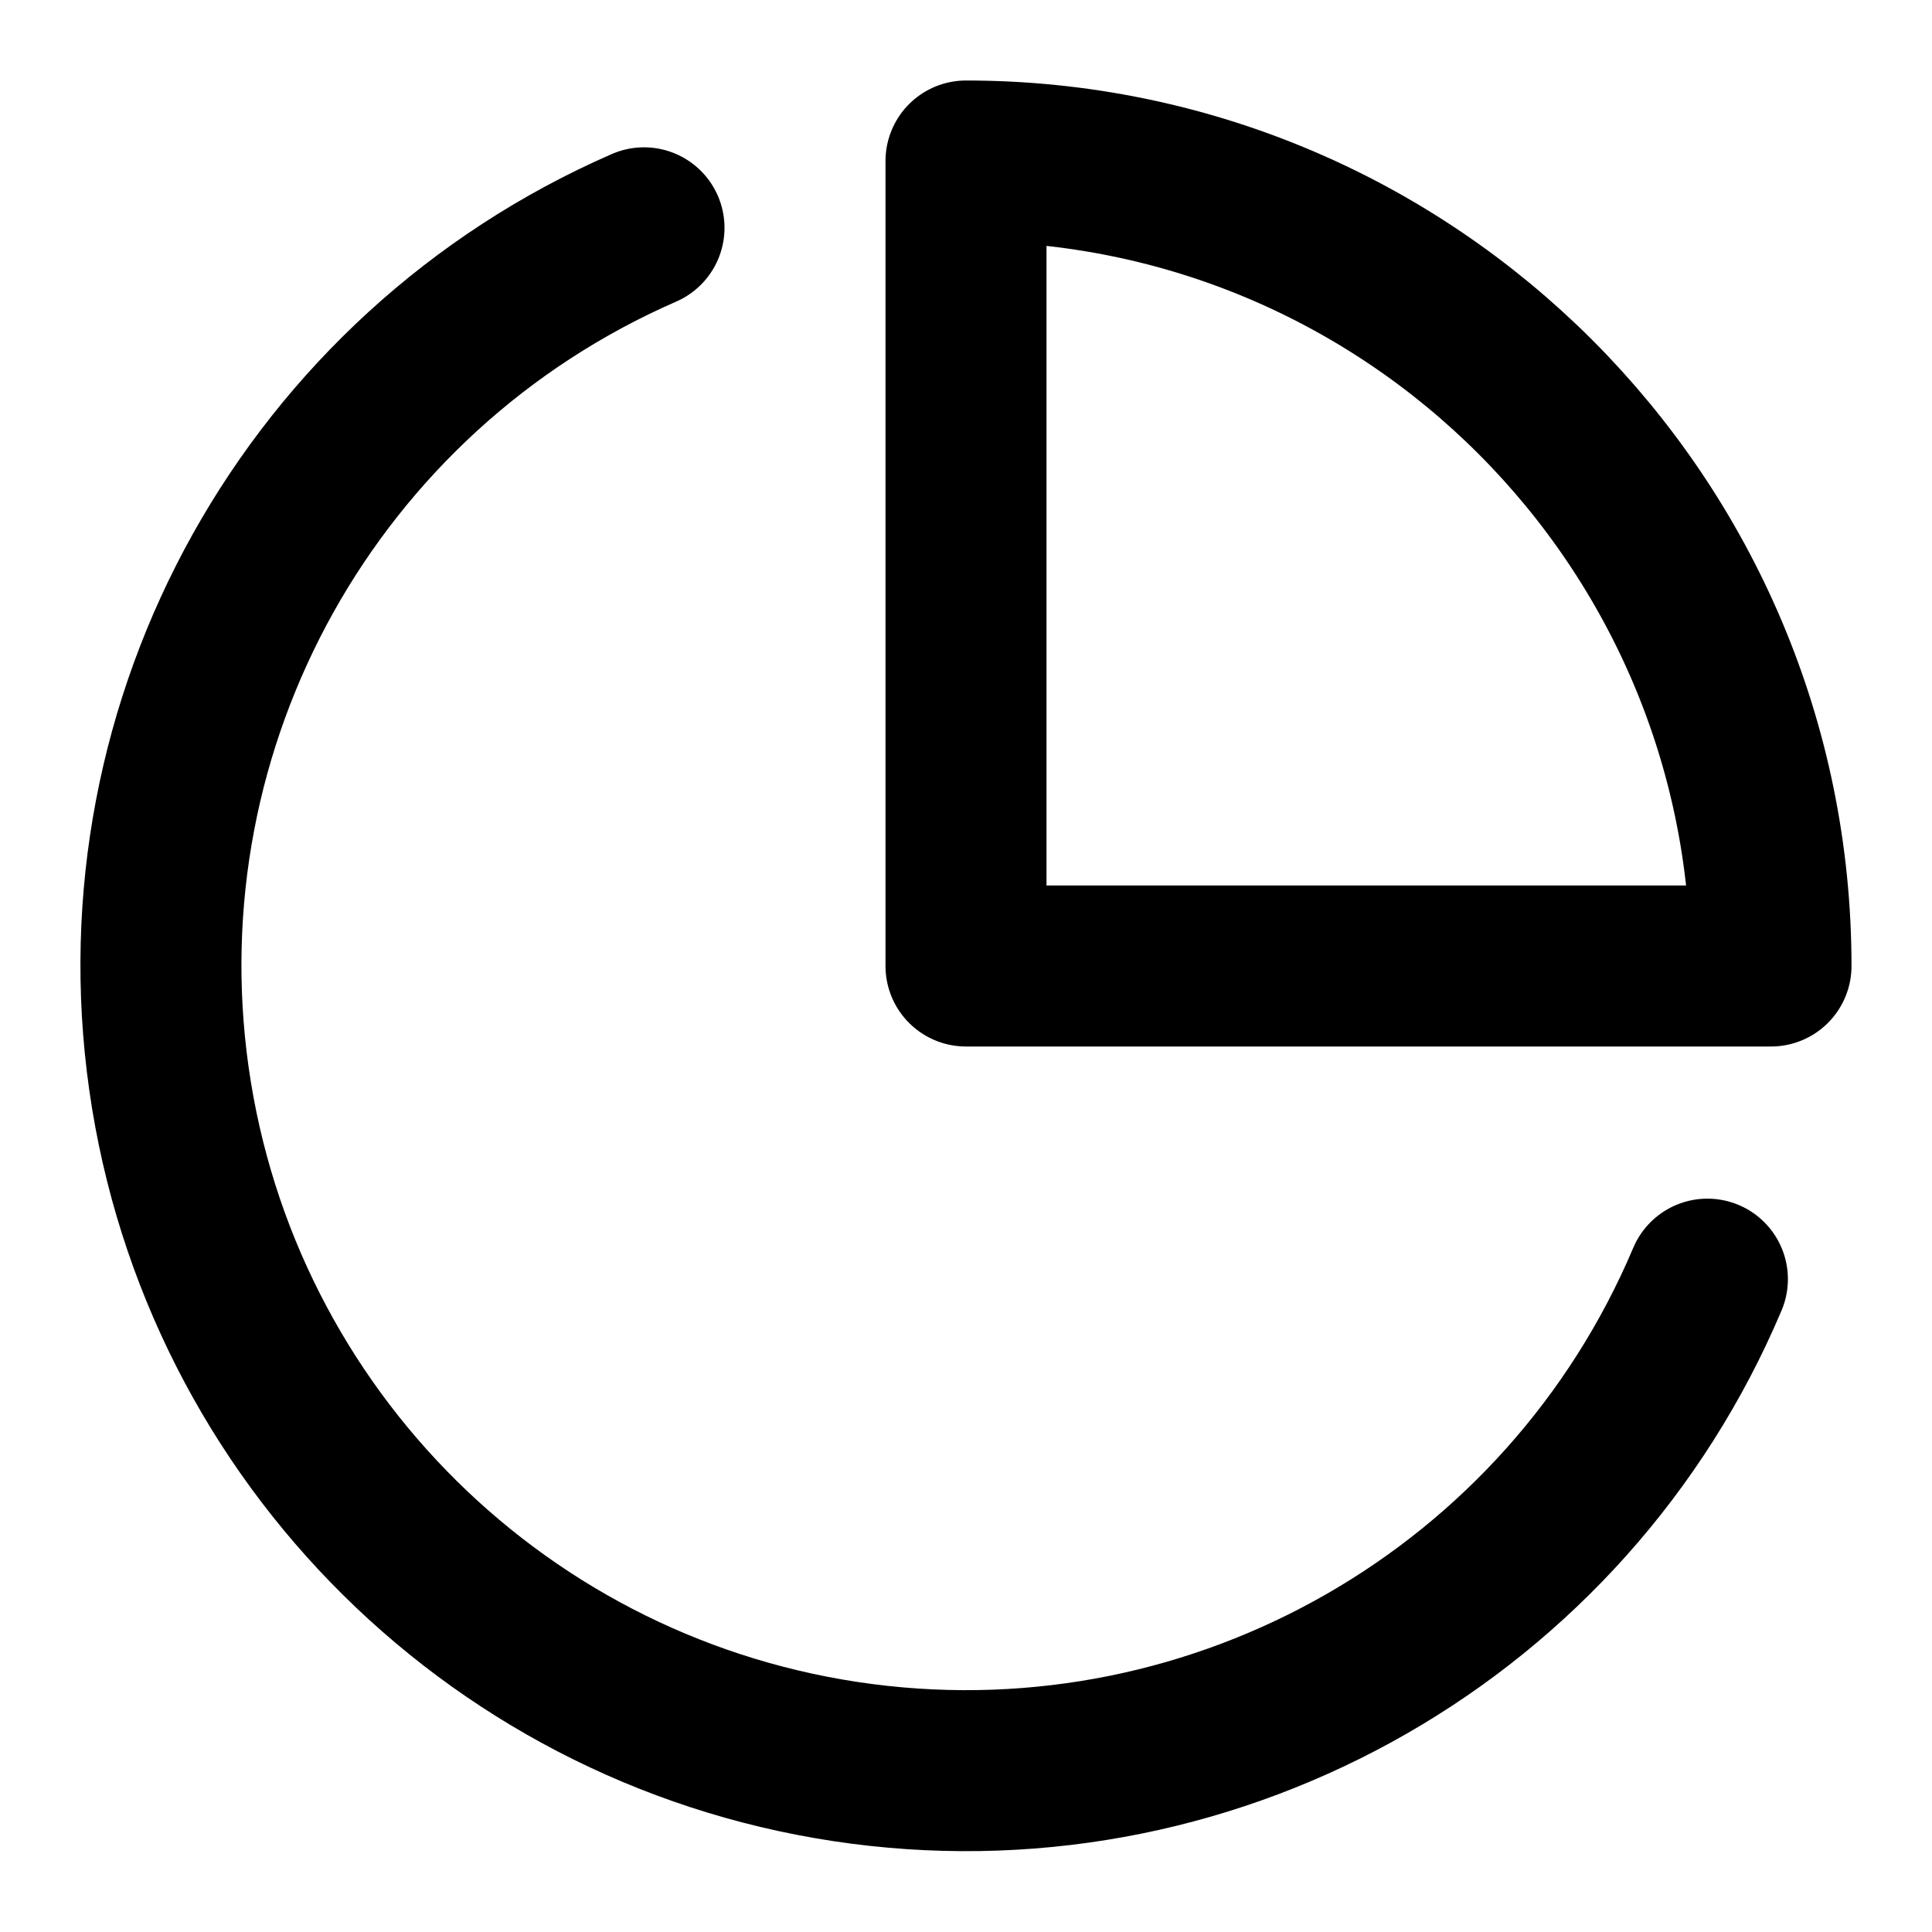
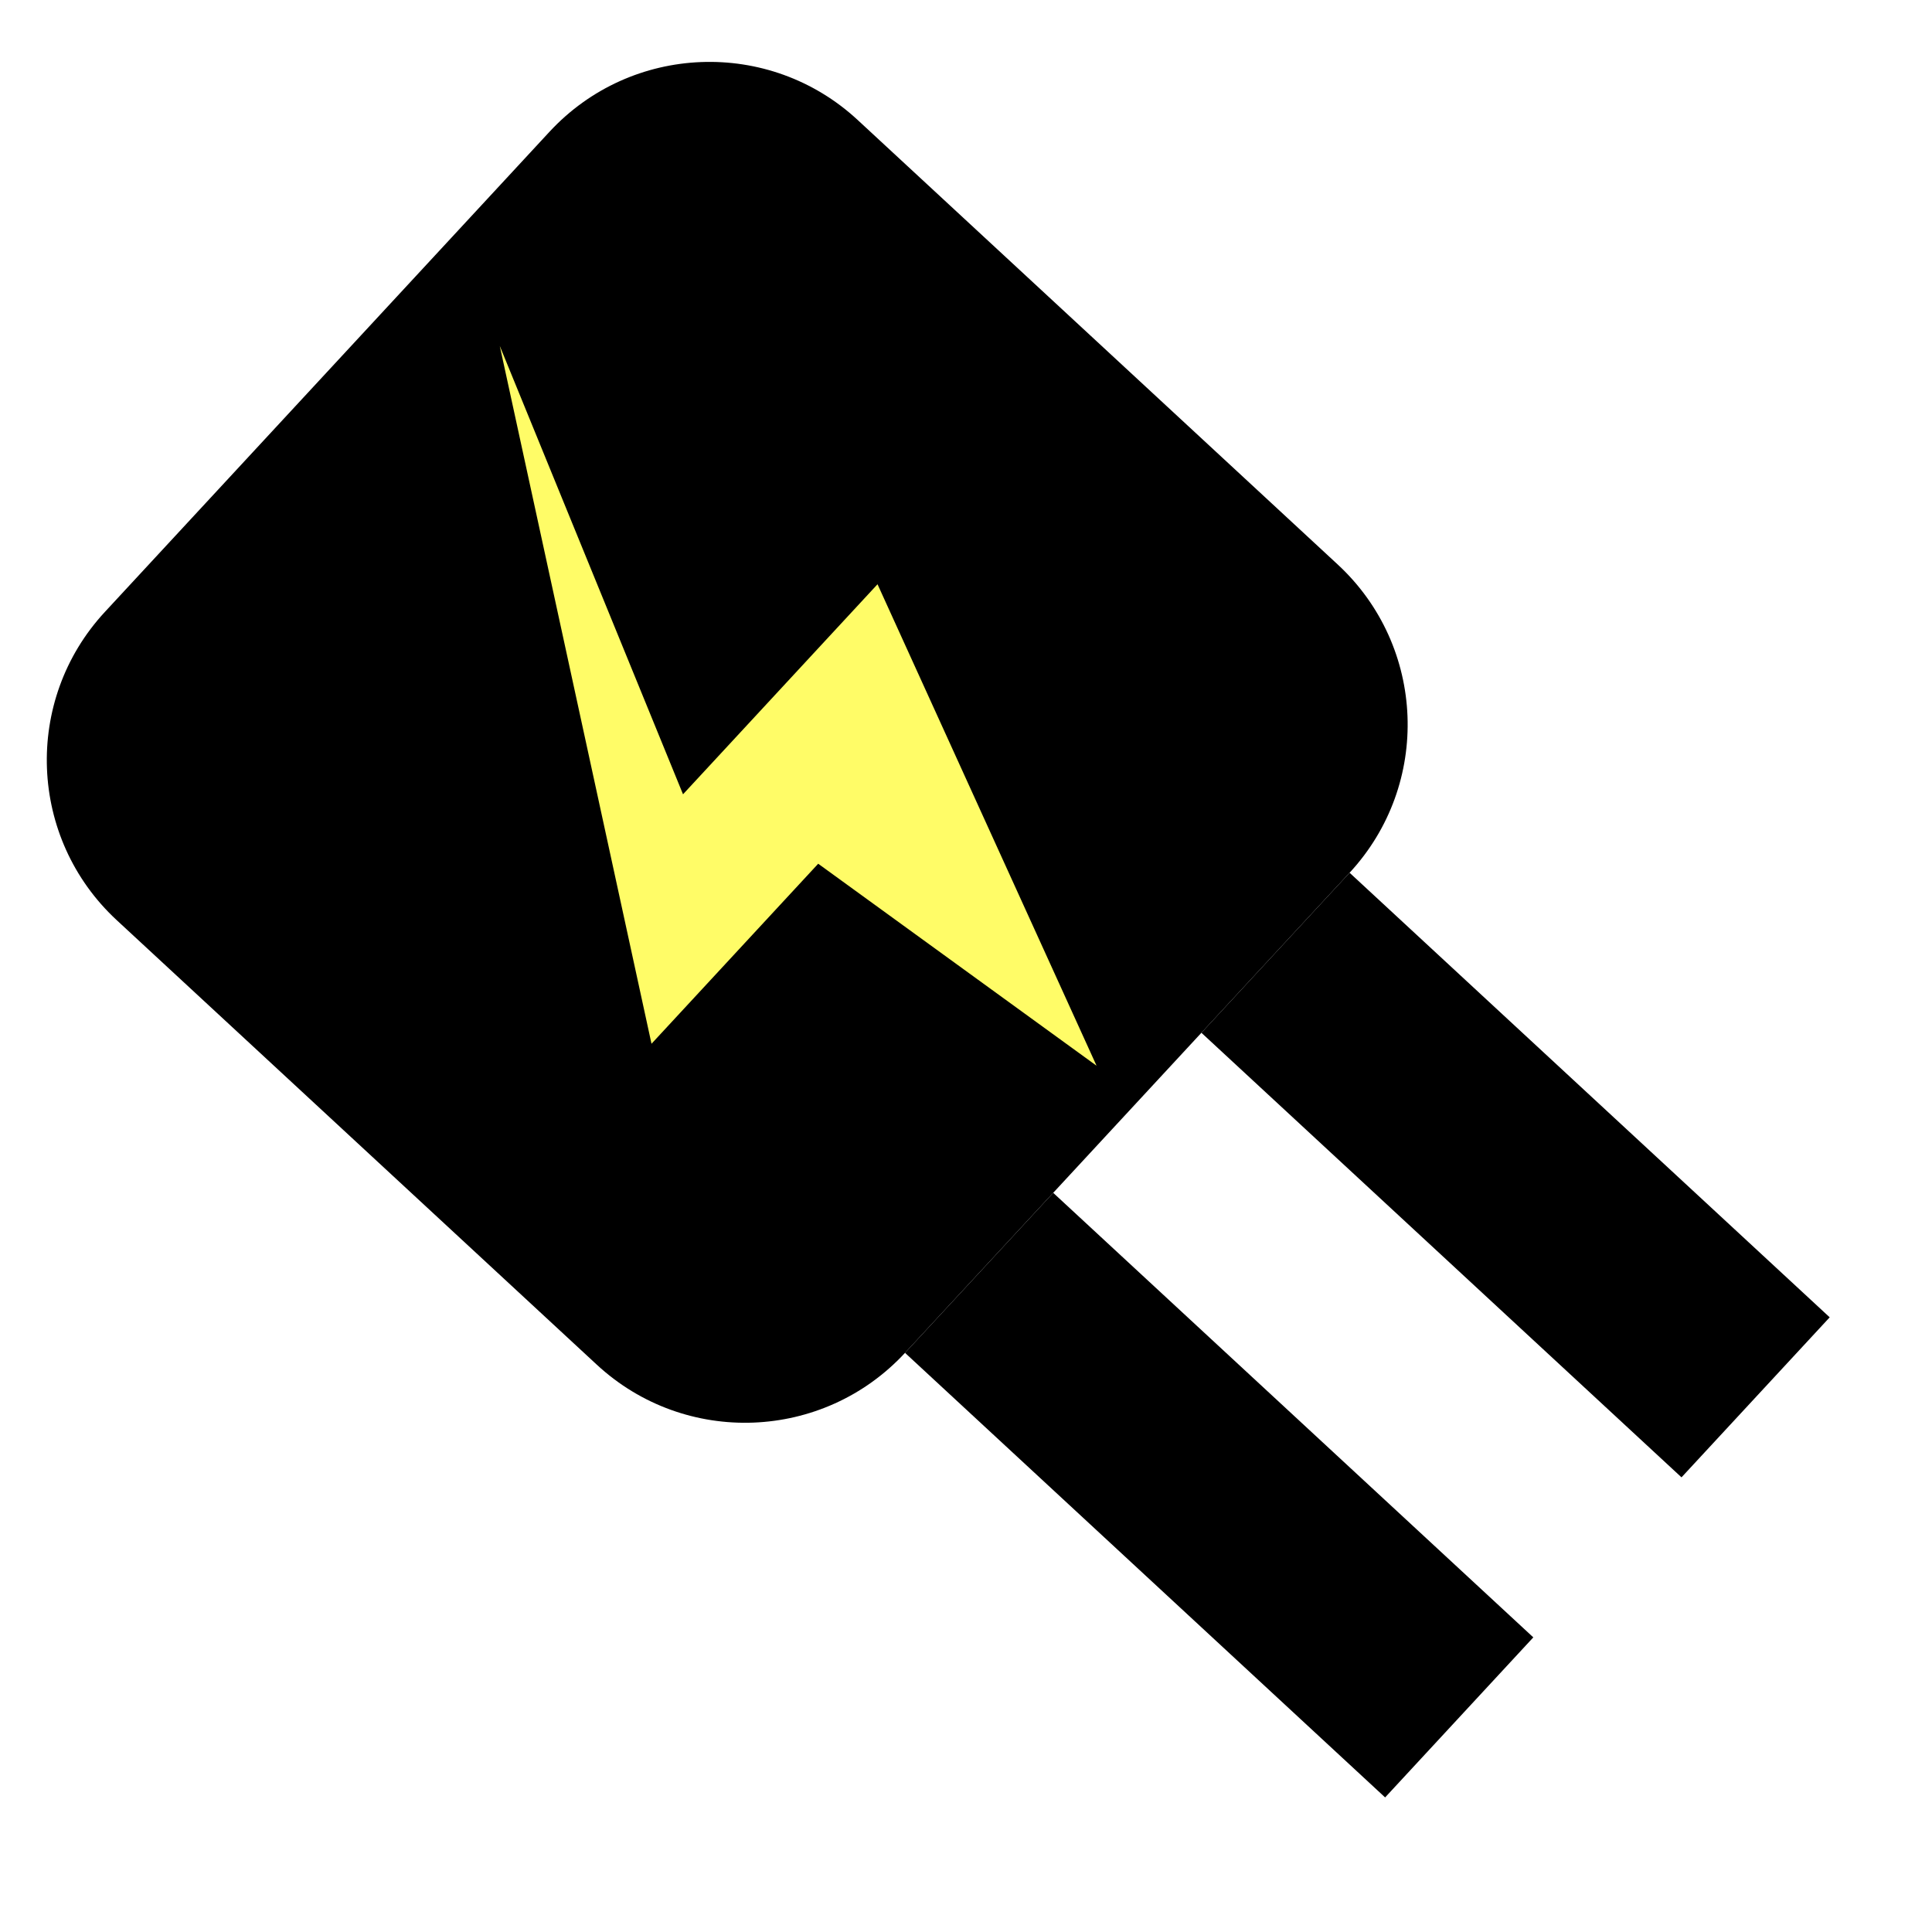
- <svg xmlns="http://www.w3.org/2000/svg" width="24" height="24" viewBox="0 0 24 24" fill="none" stroke="currentColor" stroke-width="2" stroke-linecap="round" stroke-linejoin="round" class="lucide lucide-bolt">
-   <path d="M21.21 15.89A10 10 0 1 1 8 2.83" />
-   <path d="M22 12A10 10 0 0 0 12 2v10z" />
+ <svg xmlns="http://www.w3.org/2000/svg" width="64" height="64" viewBox="0 0 64 64">
+   <g id="Group">
+     <path id="Path" fill="#000000" stroke="none" d="M 44.707 28.911 L 29.98 44.815 C 27.269 47.743 22.698 47.918 19.77 45.207 L 3.866 30.481 C 0.939 27.77 0.763 23.198 3.474 20.271 L 18.201 4.367 C 20.912 1.439 25.483 1.263 28.411 3.974 L 44.315 18.701 C 47.242 21.412 47.418 25.983 44.707 28.911 Z" />
+     <path id="path1" fill="#000000" stroke="none" d="M 60.611 43.638 L 55.702 48.939 L 39.798 34.212 L 44.707 28.911 Z" />
+     <path id="path2" fill="#000000" stroke="none" d="M 50.793 54.24 L 45.884 59.542 L 29.98 44.815 L 34.889 39.514 Z" />
+     <path id="path3" fill="#fffc67" stroke="none" d="M 36.325 35.304 L 29.069 19.354 L 22.626 26.312 L 16.556 11.46 L 21.582 34.576 L 27.104 28.612 Z" />
+   </g>
</svg>
